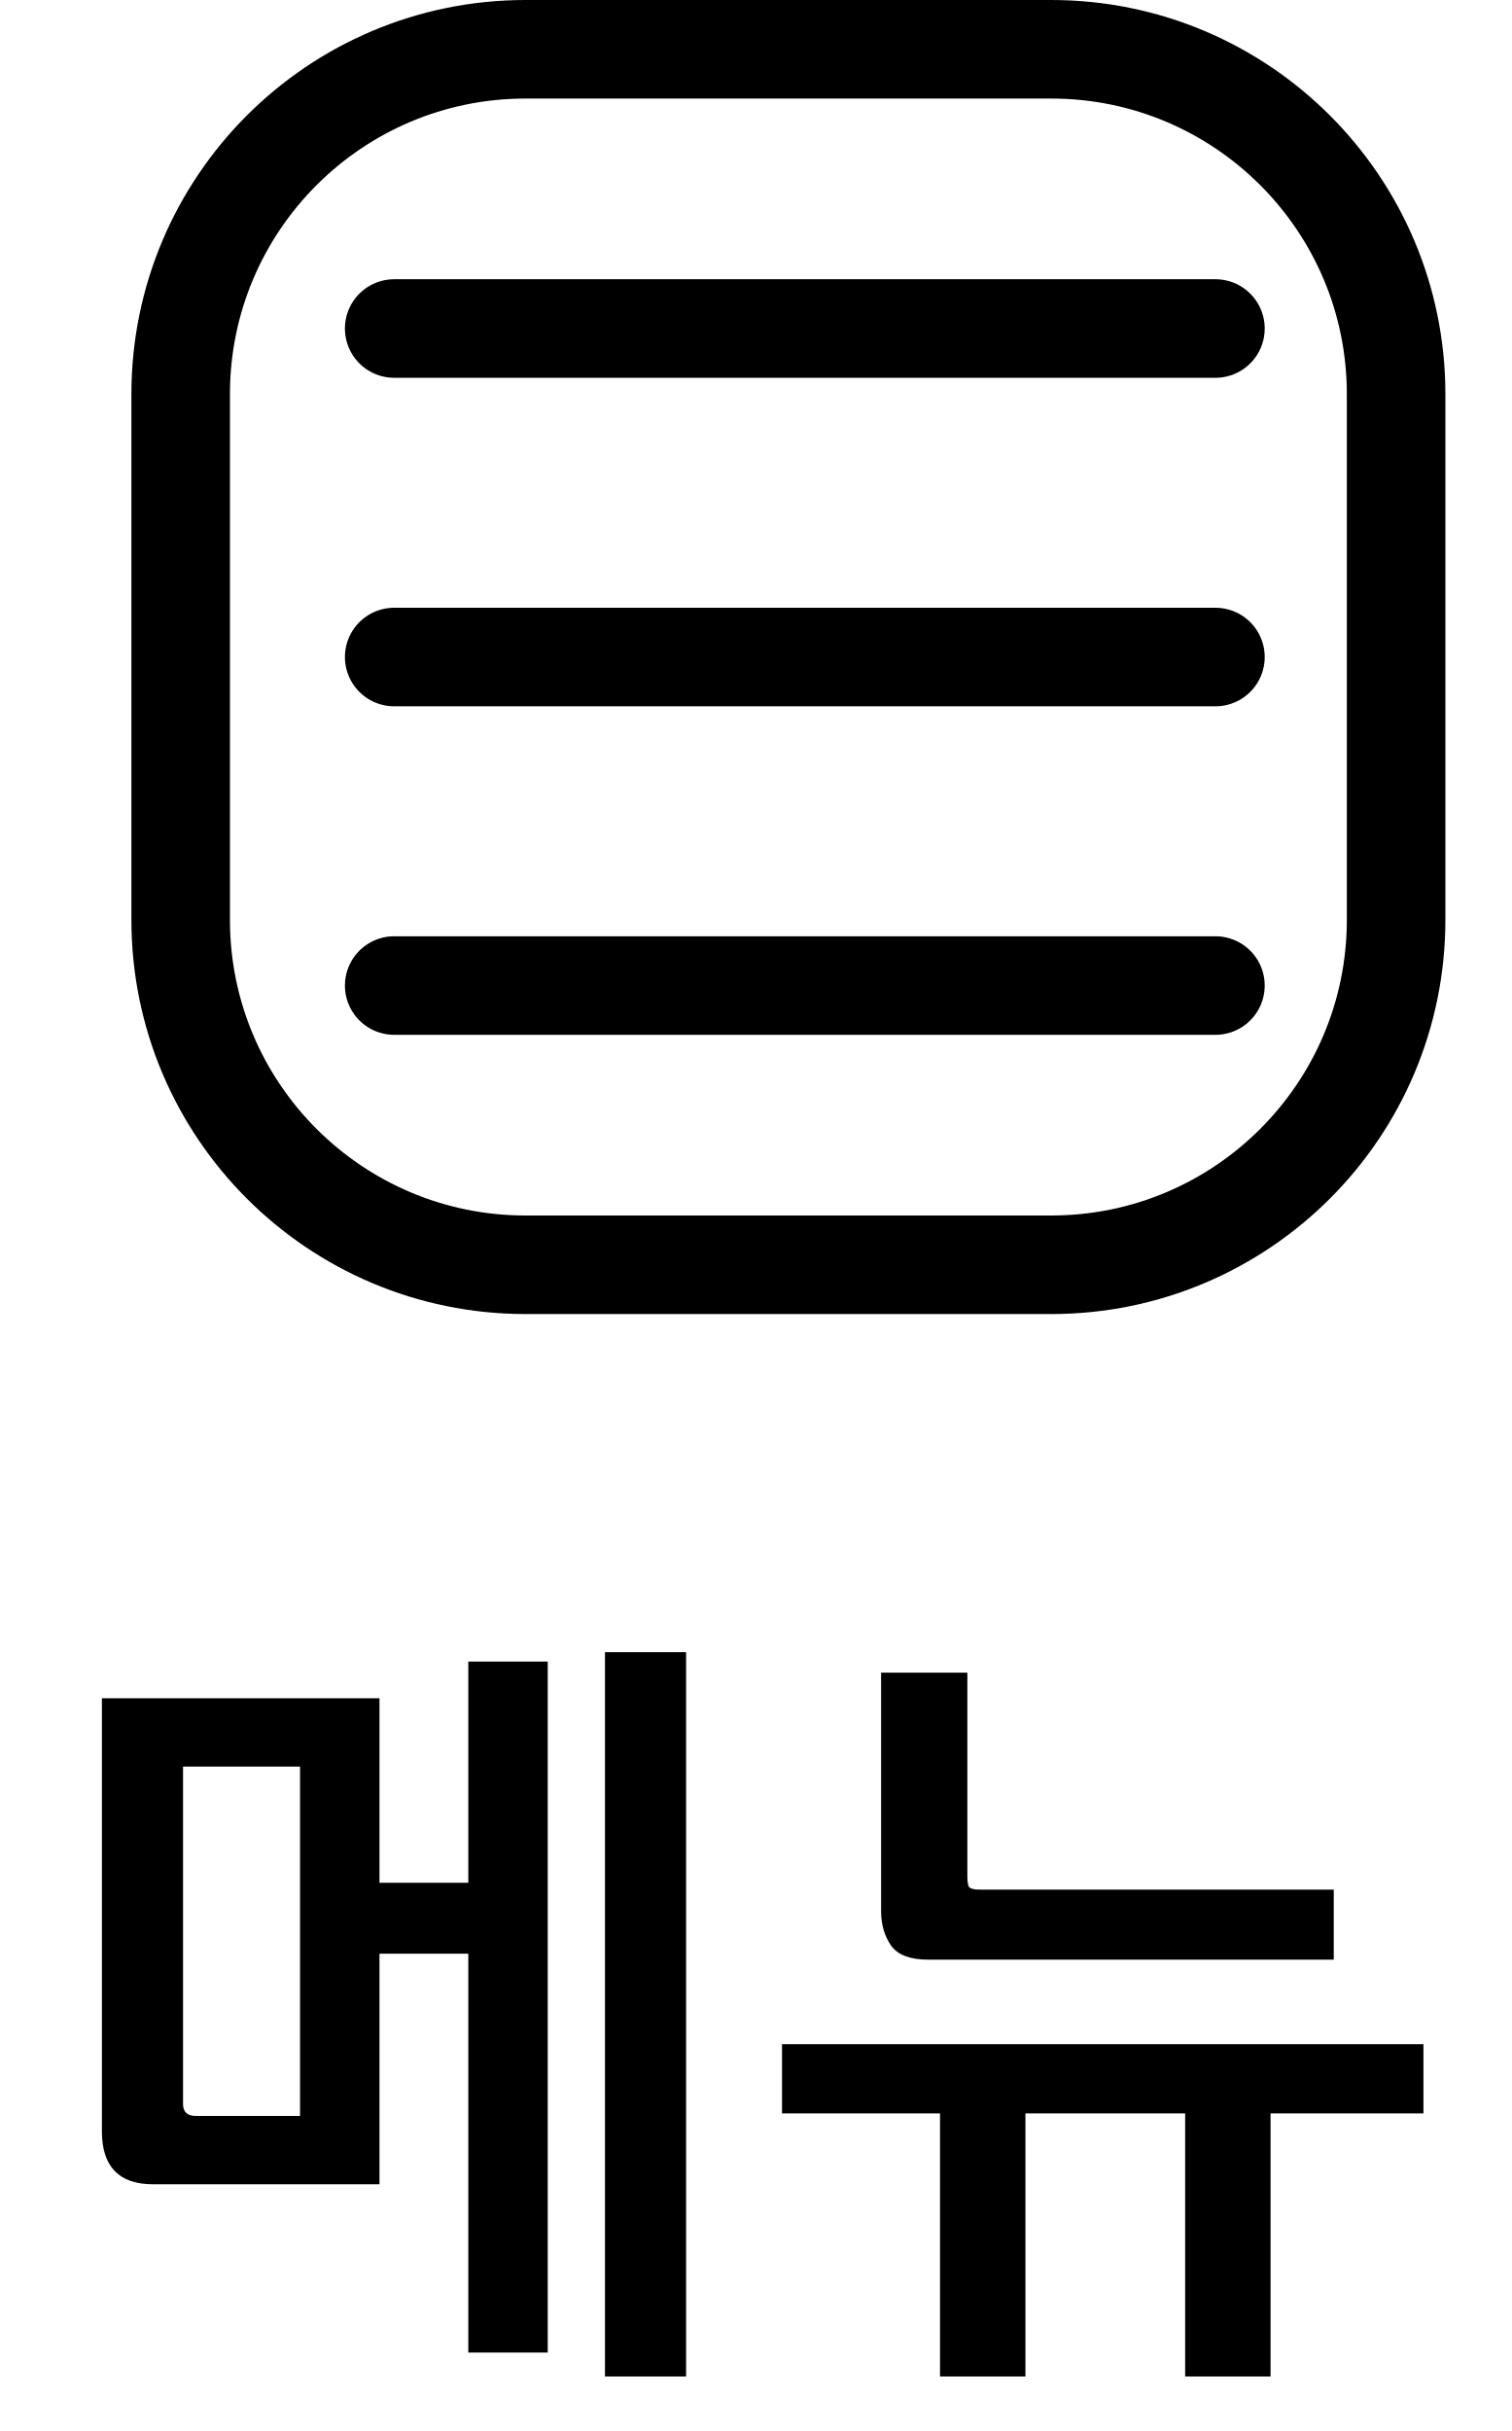
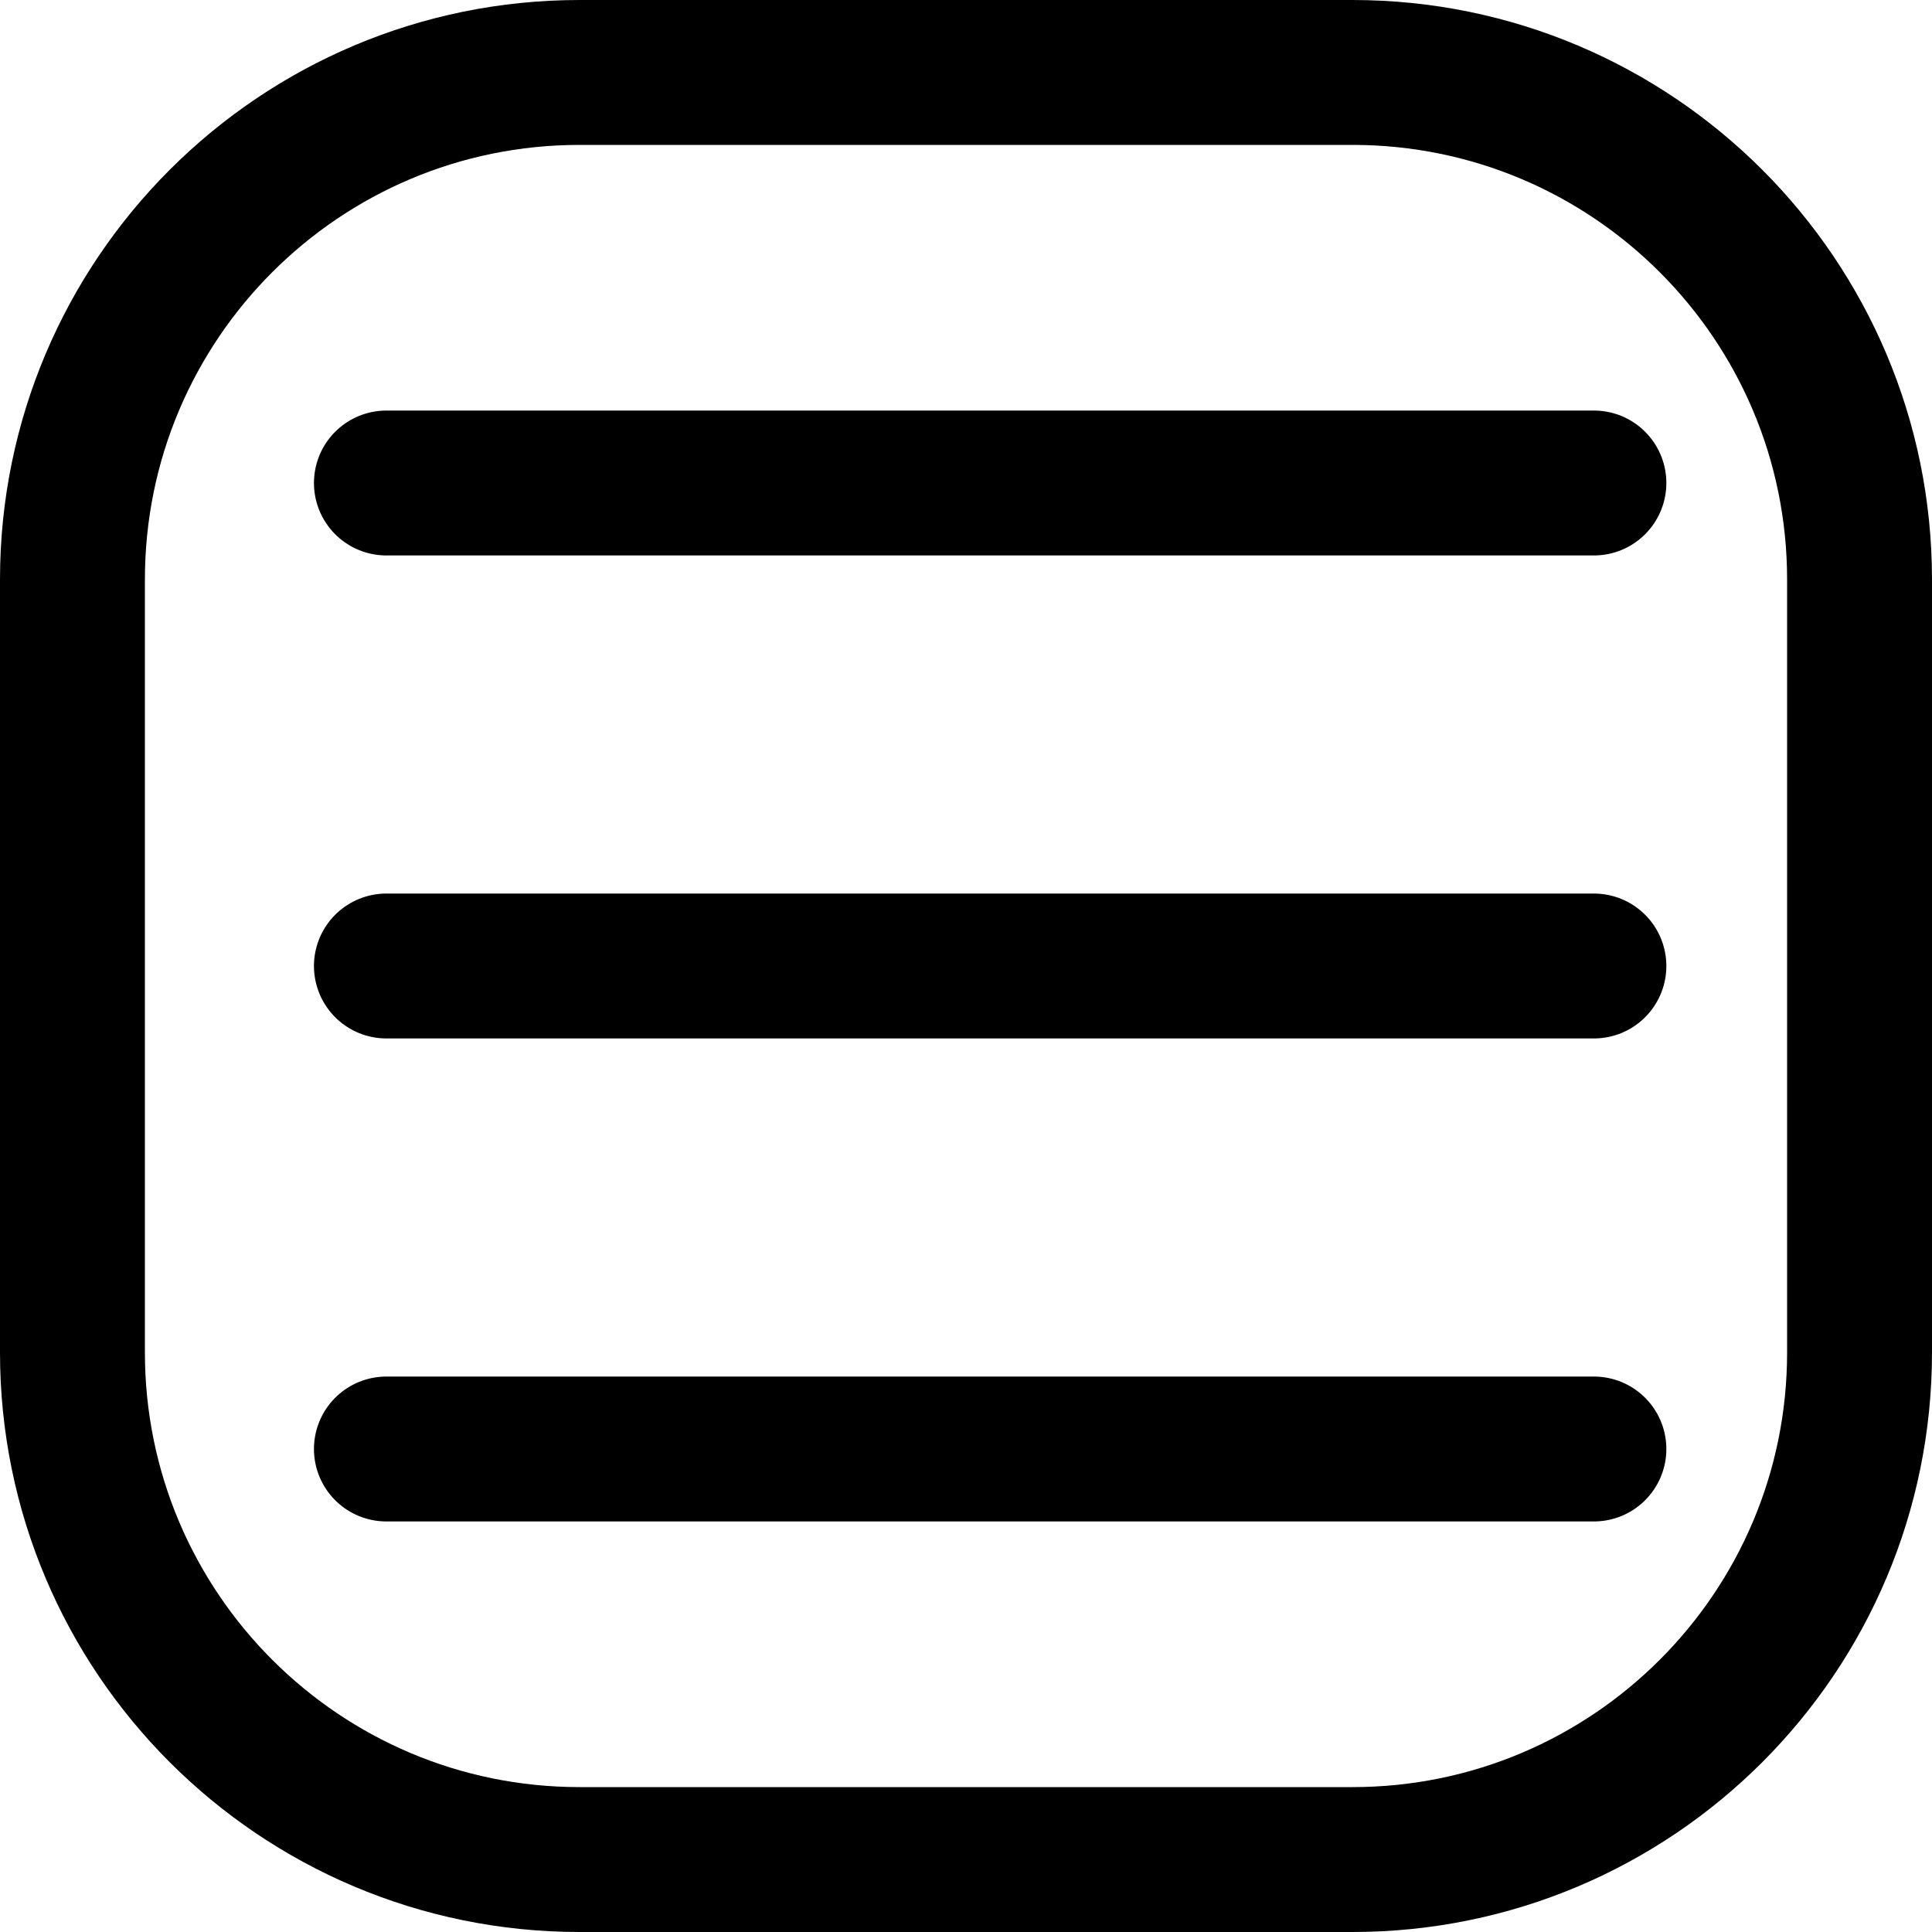
- <svg xmlns="http://www.w3.org/2000/svg" width="23" height="37" viewBox="0 0 23 37" fill="none">
-   <path d="M6 5H18.5" stroke="black" stroke-width="1.5" stroke-linecap="round" />
-   <path d="M6 10H18.5" stroke="black" stroke-width="1.5" stroke-linecap="round" />
-   <path d="M6 15H18.5" stroke="black" stroke-width="1.5" stroke-linecap="round" />
-   <path d="M1.551 25.848H5.776V28.656H7.128V25.289H8.337V35.806H7.128V29.735H5.776V33.245H2.331C1.811 33.245 1.551 32.976 1.551 32.439V25.848ZM9.208 25.146H10.443V36.17H9.208V25.146ZM4.567 32.205V26.888H2.786V32.023C2.786 32.144 2.851 32.205 2.981 32.205H4.567ZM11.903 32.166V31.113H21.666V32.166H19.339V36.17H18.039V32.166H15.608V36.17H14.308V32.166H11.903ZM20.301 29.826H14.126C13.857 29.826 13.671 29.757 13.567 29.618C13.463 29.471 13.411 29.293 13.411 29.085V25.458H14.724V28.552C14.724 28.639 14.733 28.695 14.75 28.721C14.776 28.747 14.828 28.76 14.906 28.76H20.301V29.826Z" fill="black" />
-   <rect x="2.75" y="0.75" width="18.5" height="18.5" rx="5.25" stroke="black" stroke-width="1.5" />
+ <svg xmlns="http://www.w3.org/2000/svg" width="20" height="20" viewBox="0 0 20 20" fill="none">
+   <path d="M4 5H16.5" stroke="black" stroke-width="1.5" stroke-linecap="round" />
+   <path d="M4 10H16.5" stroke="black" stroke-width="1.5" stroke-linecap="round" />
+   <path d="M4 15H16.5" stroke="black" stroke-width="1.5" stroke-linecap="round" />
+   <rect x="0.75" y="0.75" width="18.5" height="18.5" rx="5.25" stroke="black" stroke-width="1.5" />
</svg>
